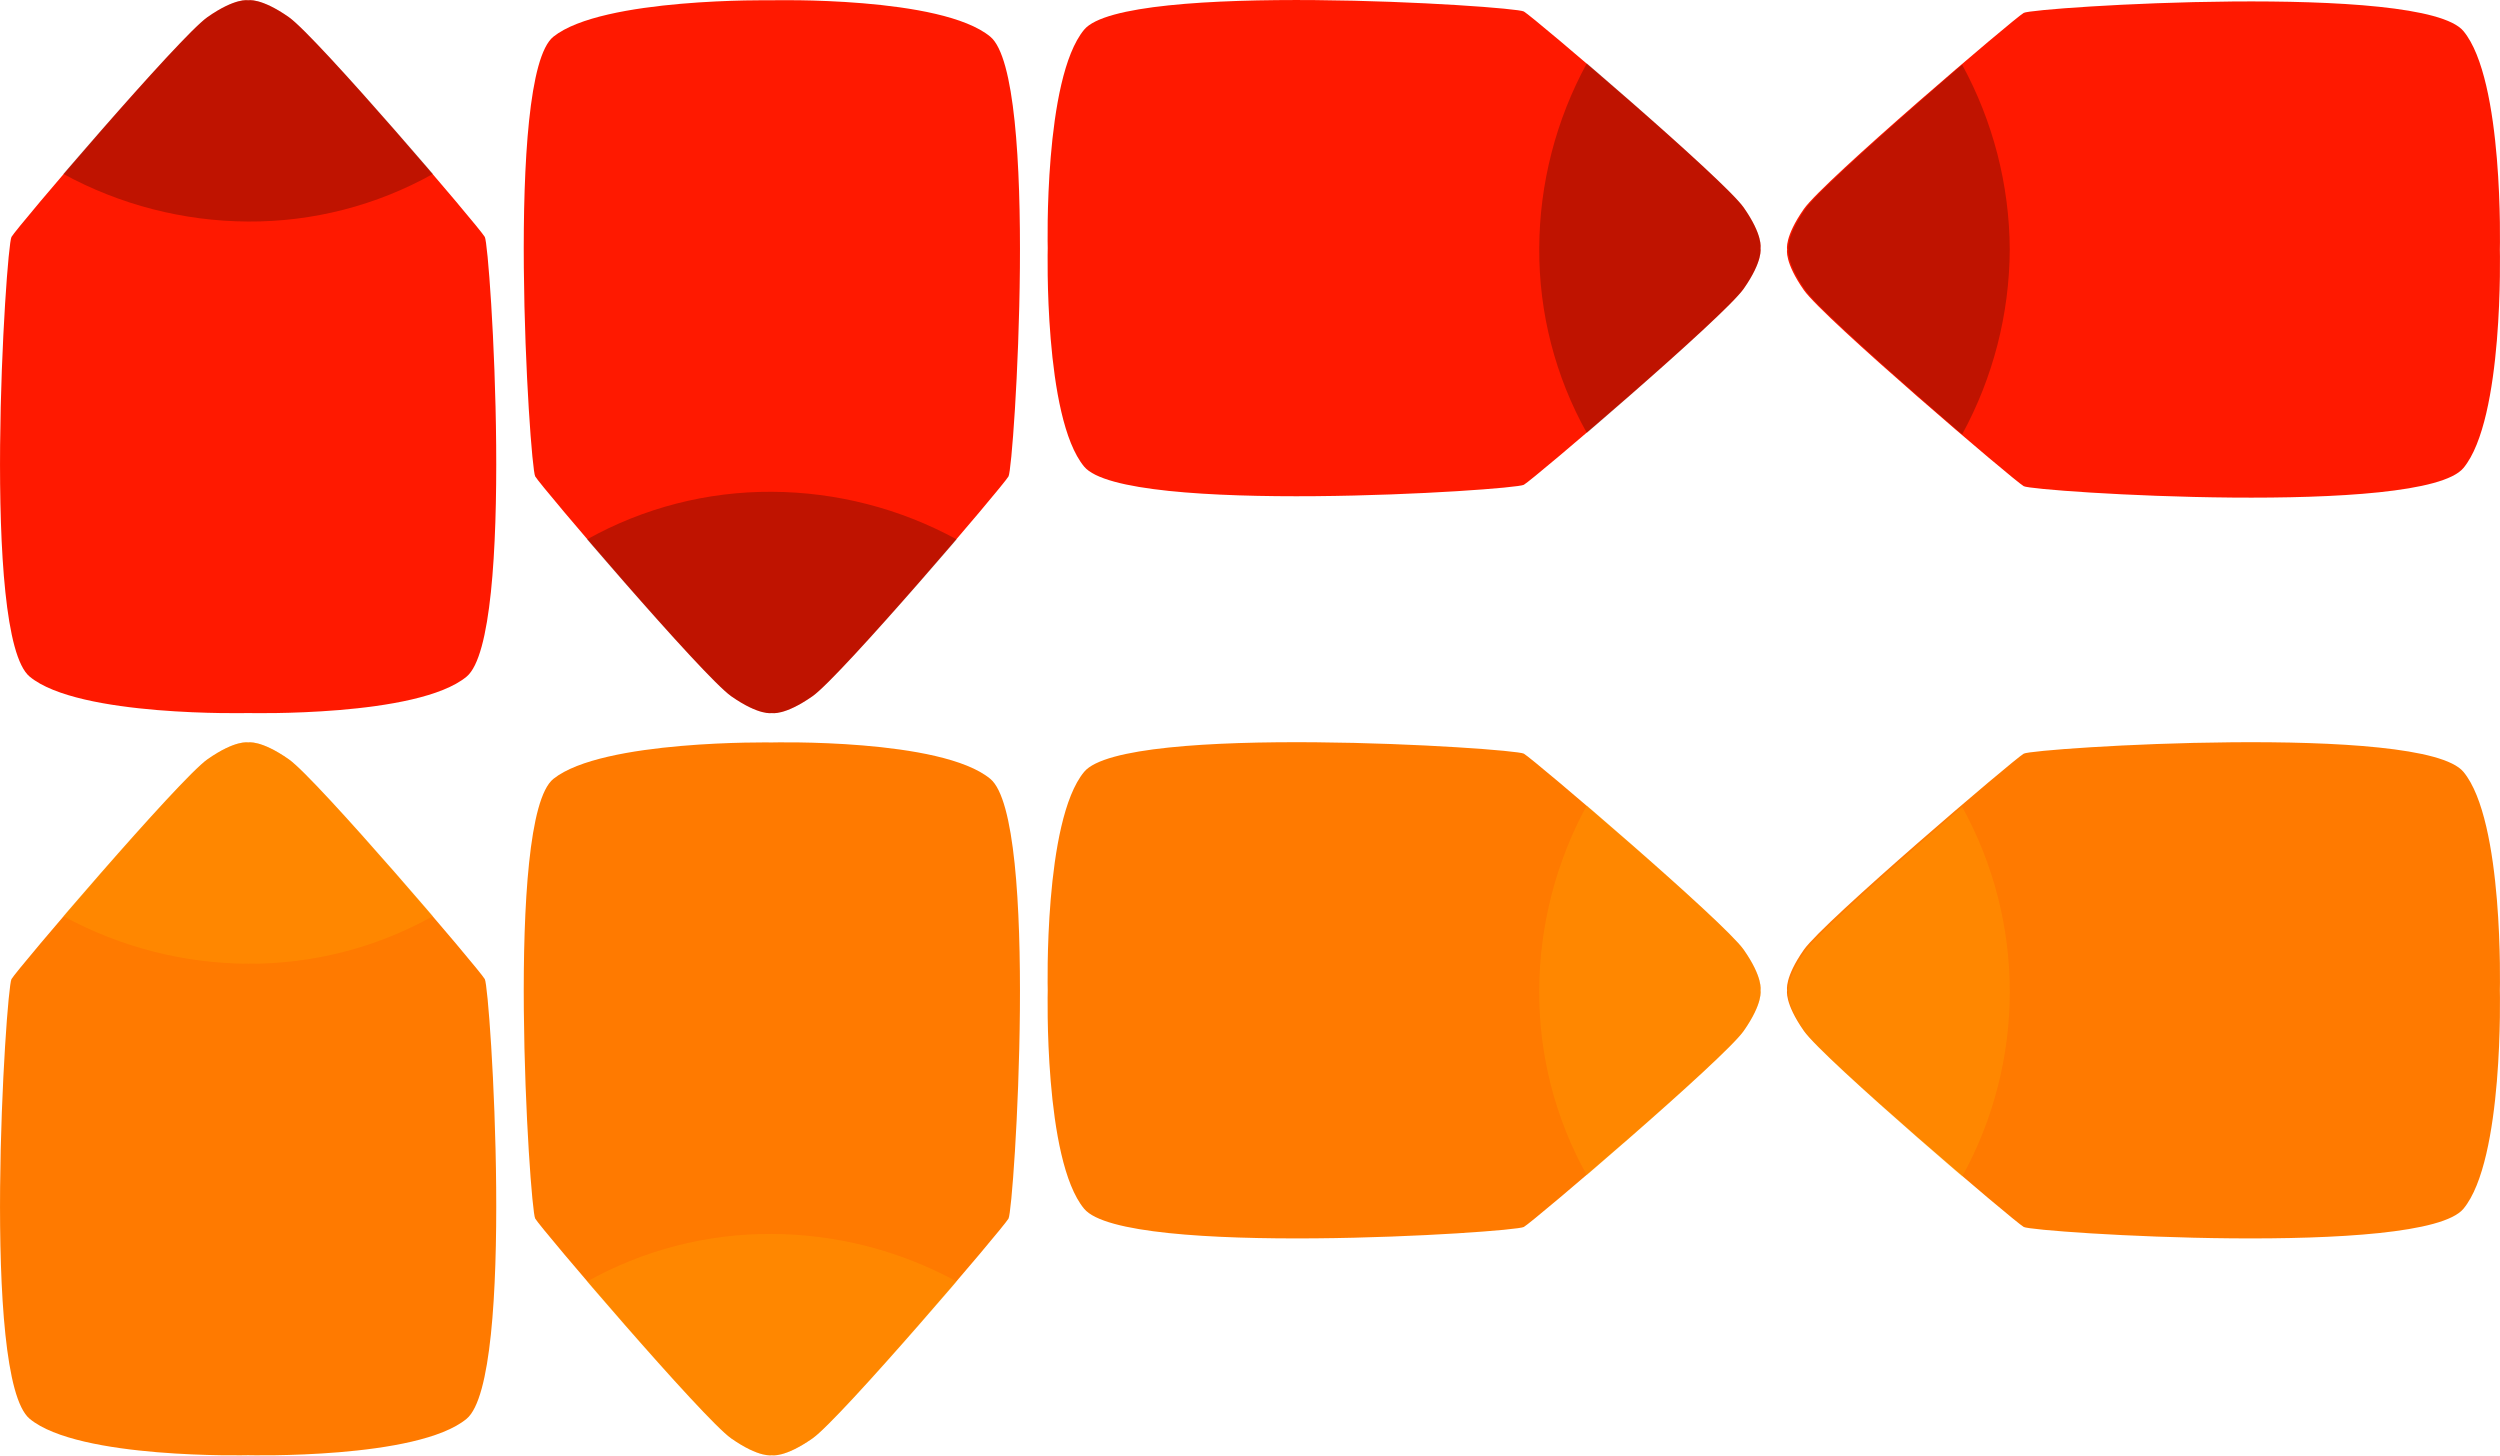
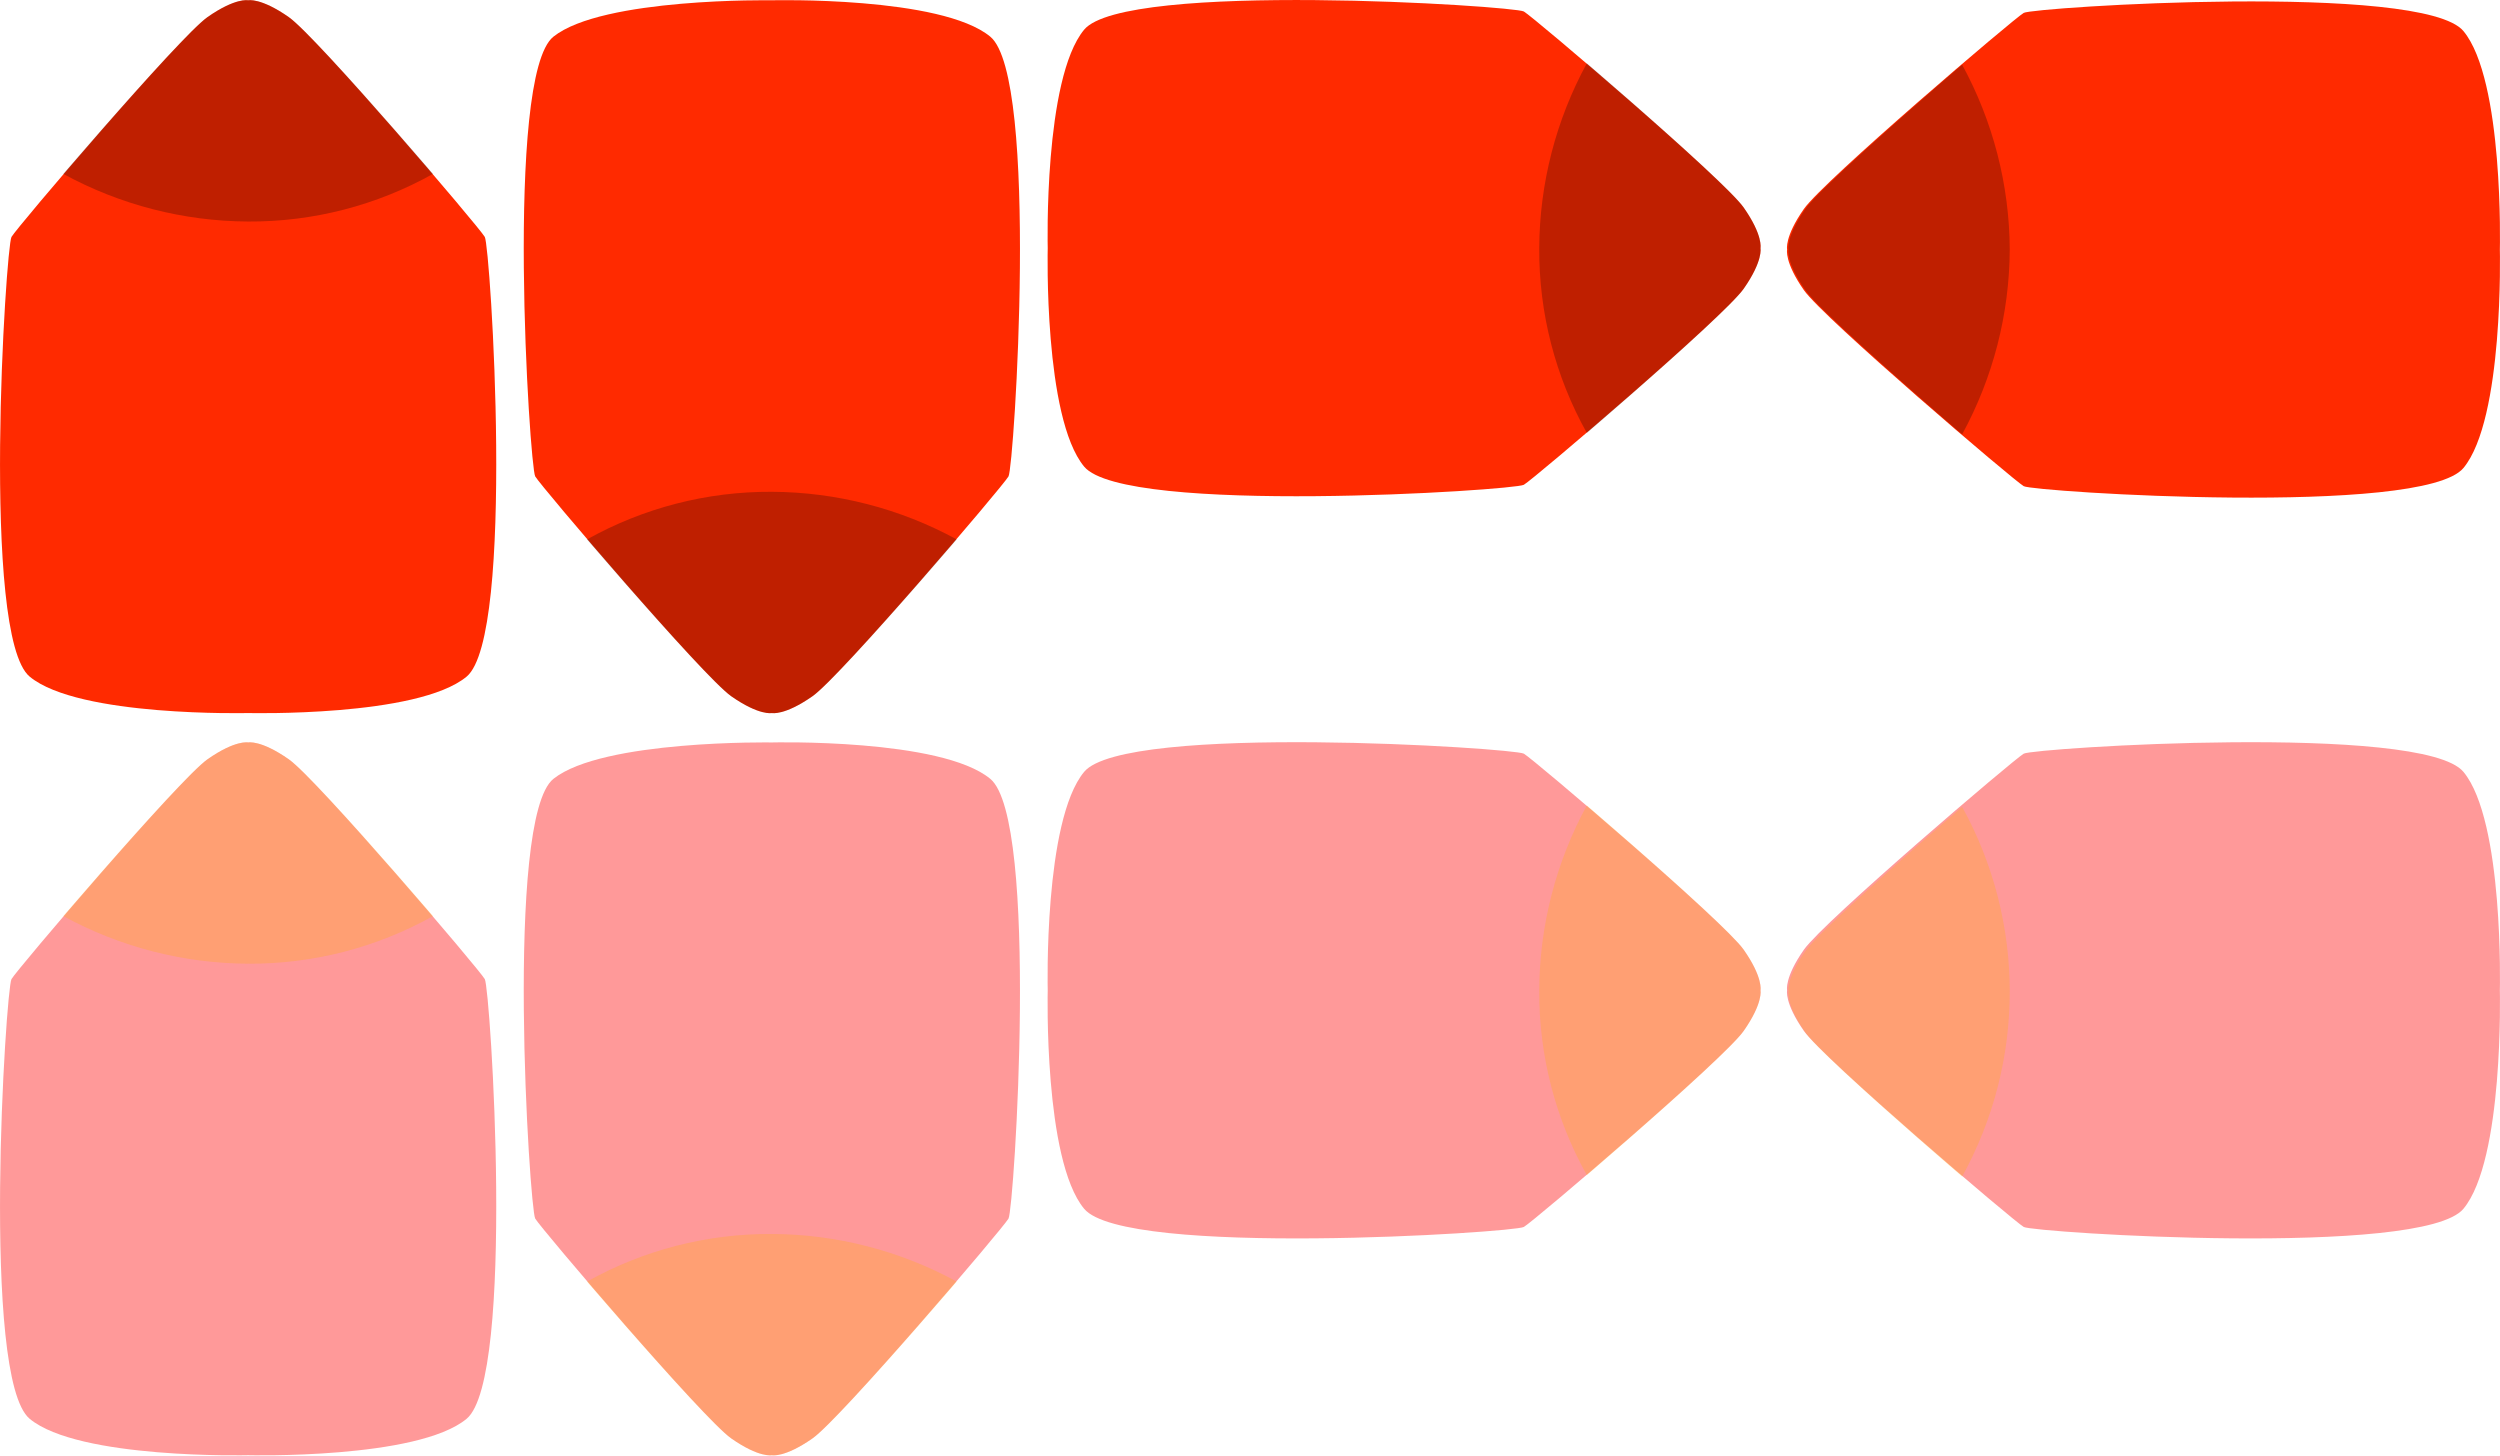
<svg xmlns="http://www.w3.org/2000/svg" id="Layer_1" data-name="Layer 1" width="178.53" height="103.93" viewBox="0 0 178.53 103.93" version="1.1">
  <defs id="defs1">
    <style id="style1">
      .cls-1 {
-         fill: #0b0b0d;
+         fill: #111116;
      }

      .cls-2, .cls-4 {
        isolation: isolate;
        opacity: 0.25;
      }

      .cls-3 {
-         fill: #ff6a00;
+         fill: #ff3b00;
      }

      .cls-4 {
        fill: #ffb000;
      }
    </style>
  </defs>
  <g id="g9">
    <g id="g2">
-       <path class="cls-1" d="M124.5,20.6c1.4-2,1.2-2.9,1.2-2.9s.2-.9-1.2-2.9-15-13.6-15.7-14S80.3-1.4,77.4,2.1s-2.6,15.6-2.6,15.6-.3,12.1,2.6,15.6,30.7,1.7,31.4,1.3S123.1,22.6,124.5,20.6Z" transform="translate(0.02 0.02)" id="path1" style="fill:#ff1900;fill-opacity:1" />
+       <path class="cls-1" d="M124.5,20.6c1.4-2,1.2-2.9,1.2-2.9s.2-.9-1.2-2.9-15-13.6-15.7-14S80.3-1.4,77.4,2.1s-2.6,15.6-2.6,15.6-.3,12.1,2.6,15.6,30.7,1.7,31.4,1.3S123.1,22.6,124.5,20.6Z" transform="translate(0.02 0.02)" id="path1" style="fill:#ff2a00;fill-opacity:1" />
      <path class="cls-2" d="M124.5,20.6c1.4-2,1.2-2.9,1.2-2.9s.2-.9-1.2-2.9c-.9-1.3-6.9-6.6-11.2-10.3a27.84,27.84,0,0,0-3.4,13.2,26.73,26.73,0,0,0,3.4,13.2C117.6,27.2,123.6,21.9,124.5,20.6Z" transform="translate(0.02 0.02)" id="path2" />
    </g>
    <g id="g4">
-       <path class="cls-1" d="M52.2,49.7c2,1.4,2.9,1.2,2.9,1.2s.9.2,2.9-1.2S71.6,34.7,72,34,74.2,5.5,70.7,2.6,55.1,0,55.1,0,43-.2,39.5,2.6,37.8,33.3,38.2,34,50.2,48.3,52.2,49.7Z" transform="translate(0.02 0.02)" id="path3" style="fill:#ff1900;fill-opacity:1" />
+       <path class="cls-1" d="M52.2,49.7c2,1.4,2.9,1.2,2.9,1.2s.9.2,2.9-1.2S71.6,34.7,72,34,74.2,5.5,70.7,2.6,55.1,0,55.1,0,43-.2,39.5,2.6,37.8,33.3,38.2,34,50.2,48.3,52.2,49.7Z" transform="translate(0.02 0.02)" id="path3" style="fill:#ff2a00;fill-opacity:1" />
      <path class="cls-2" d="M52.2,49.7c2,1.4,2.9,1.2,2.9,1.2s.9.2,2.9-1.2c1.3-.9,6.6-6.9,10.3-11.2a27.84,27.84,0,0,0-13.2-3.4,26.73,26.73,0,0,0-13.2,3.4C45.6,42.8,50.9,48.8,52.2,49.7Z" transform="translate(0.02 0.02)" id="path4" />
    </g>
    <g id="g6">
-       <path class="cls-1" d="M175.9,2.2C173-1.3,145.2.5,144.5.9s-14.3,12-15.7,14-1.2,2.9-1.2,2.9-.2.9,1.2,2.9,15,13.6,15.7,14,28.5,2.2,31.4-1.3,2.6-15.6,2.6-15.6S178.8,5.7,175.9,2.2Z" transform="translate(0.02 0.02)" id="path5" style="fill:#ff1900;fill-opacity:1" />
+       <path class="cls-1" d="M175.9,2.2C173-1.3,145.2.5,144.5.9s-14.3,12-15.7,14-1.2,2.9-1.2,2.9-.2.9,1.2,2.9,15,13.6,15.7,14,28.5,2.2,31.4-1.3,2.6-15.6,2.6-15.6S178.8,5.7,175.9,2.2Z" transform="translate(0.02 0.02)" id="path5" style="fill:#ff2a00;fill-opacity:1" />
      <path class="cls-2" d="M140.1,4.6c-4.3,3.7-10.3,9-11.2,10.3-1.4,2-1.2,2.9-1.2,2.9s-.2.9,1.2,2.9c.9,1.3,6.9,6.6,11.2,10.3a27.84,27.84,0,0,0,3.4-13.2A27.84,27.84,0,0,0,140.1,4.6Z" transform="translate(0.02 0.02)" id="path6" />
    </g>
    <g id="g8">
-       <path class="cls-1" d="M20.6,1.2C18.6-.2,17.7,0,17.7,0s-.9-.2-2.9,1.2S1.2,16.2.8,16.9-1.4,45.4,2.1,48.3s15.6,2.6,15.6,2.6,12.1.3,15.6-2.6S35,17.6,34.6,16.9,22.6,2.6,20.6,1.2Z" transform="translate(0.02 0.02)" id="path7" style="fill:#ff1900;fill-opacity:1" />
+       <path class="cls-1" d="M20.6,1.2C18.6-.2,17.7,0,17.7,0s-.9-.2-2.9,1.2S1.2,16.2.8,16.9-1.4,45.4,2.1,48.3s15.6,2.6,15.6,2.6,12.1.3,15.6-2.6S35,17.6,34.6,16.9,22.6,2.6,20.6,1.2Z" transform="translate(0.02 0.02)" id="path7" style="fill:#ff2a00;fill-opacity:1" />
      <path class="cls-2" d="M20.6,1.2C18.6-.2,17.7,0,17.7,0s-.9-.2-2.9,1.2c-1.3.9-6.6,6.9-10.3,11.2a27.84,27.84,0,0,0,13.2,3.4,26.73,26.73,0,0,0,13.2-3.4C27.2,8.1,21.9,2.1,20.6,1.2Z" transform="translate(0.02 0.02)" id="path8" />
    </g>
  </g>
  <g id="g17">
    <g id="g10">
-       <path class="cls-3" d="M124.5,73.6c1.4-2,1.2-2.9,1.2-2.9s.2-.9-1.2-2.9-15-13.6-15.7-14-28.5-2.2-31.4,1.3-2.6,15.6-2.6,15.6-.3,12.1,2.6,15.6,30.7,1.7,31.4,1.3S123.1,75.6,124.5,73.6Z" transform="translate(0.02 0.02)" id="path9" style="fill:#ff7a00;fill-opacity:1" />
+       <path class="cls-3" d="M124.5,73.6c1.4-2,1.2-2.9,1.2-2.9s.2-.9-1.2-2.9-15-13.6-15.7-14-28.5-2.2-31.4,1.3-2.6,15.6-2.6,15.6-.3,12.1,2.6,15.6,30.7,1.7,31.4,1.3S123.1,75.6,124.5,73.6Z" transform="translate(0.02 0.02)" id="path9" style="fill:#ff9999;fill-opacity:1" />
      <path class="cls-4" d="M124.5,73.6c1.4-2,1.2-2.9,1.2-2.9s.2-.9-1.2-2.9c-.9-1.3-6.9-6.6-11.2-10.3a27.84,27.84,0,0,0-3.4,13.2,26.73,26.73,0,0,0,3.4,13.2C117.6,80.2,123.6,74.9,124.5,73.6Z" transform="translate(0.02 0.02)" id="path10" />
    </g>
    <g id="g12">
-       <path class="cls-3" d="M52.2,102.7c2,1.4,2.9,1.2,2.9,1.2s.9.2,2.9-1.2S71.6,87.7,72,87s2.2-28.5-1.3-31.4S55.1,53,55.1,53,43,52.8,39.5,55.6,37.8,86.3,38.2,87,50.2,101.3,52.2,102.7Z" transform="translate(0.02 0.02)" id="path11" style="fill:#ff7a00;fill-opacity:1" />
+       <path class="cls-3" d="M52.2,102.7c2,1.4,2.9,1.2,2.9,1.2s.9.2,2.9-1.2S71.6,87.7,72,87s2.2-28.5-1.3-31.4S55.1,53,55.1,53,43,52.8,39.5,55.6,37.8,86.3,38.2,87,50.2,101.3,52.2,102.7Z" transform="translate(0.02 0.02)" id="path11" style="fill:#ff9999;fill-opacity:1" />
      <path class="cls-4" d="M52.2,102.7c2,1.4,2.9,1.2,2.9,1.2s.9.2,2.9-1.2c1.3-.9,6.6-6.9,10.3-11.2a27.84,27.84,0,0,0-13.2-3.4,26.73,26.73,0,0,0-13.2,3.4C45.6,95.8,50.9,101.8,52.2,102.7Z" transform="translate(0.02 0.02)" id="path12" />
    </g>
    <g id="g14">
-       <path class="cls-3" d="M175.9,55.1c-2.9-3.5-30.7-1.7-31.4-1.3s-14.3,12-15.7,14-1.2,2.9-1.2,2.9-.2.9,1.2,2.9,15,13.6,15.7,14,28.5,2.2,31.4-1.3,2.6-15.6,2.6-15.6S178.8,58.6,175.9,55.1Z" transform="translate(0.02 0.02)" id="path13" style="fill:#ff7a00;fill-opacity:1" />
+       <path class="cls-3" d="M175.9,55.1c-2.9-3.5-30.7-1.7-31.4-1.3s-14.3,12-15.7,14-1.2,2.9-1.2,2.9-.2.9,1.2,2.9,15,13.6,15.7,14,28.5,2.2,31.4-1.3,2.6-15.6,2.6-15.6S178.8,58.6,175.9,55.1Z" transform="translate(0.02 0.02)" id="path13" style="fill:#ff9999;fill-opacity:1" />
      <path class="cls-4" d="M140.1,57.6c-4.3,3.7-10.3,9-11.2,10.3-1.4,2-1.2,2.9-1.2,2.9s-.2.9,1.2,2.9c.9,1.3,6.9,6.6,11.2,10.3a27.32,27.32,0,0,0,0-26.4Z" transform="translate(0.02 0.02)" id="path14" />
    </g>
    <g id="g16">
-       <path class="cls-3" d="M20.6,54.2c-2-1.4-2.9-1.2-2.9-1.2s-.9-.2-2.9,1.2S1.2,69.2.8,69.9s-2.2,28.5,1.3,31.4,15.6,2.6,15.6,2.6,12.1.3,15.6-2.6S35,70.6,34.6,69.9,22.6,55.6,20.6,54.2Z" transform="translate(0.02 0.02)" id="path15" style="fill:#ff7a00;fill-opacity:1" />
+       <path class="cls-3" d="M20.6,54.2c-2-1.4-2.9-1.2-2.9-1.2s-.9-.2-2.9,1.2S1.2,69.2.8,69.9s-2.2,28.5,1.3,31.4,15.6,2.6,15.6,2.6,12.1.3,15.6-2.6S35,70.6,34.6,69.9,22.6,55.6,20.6,54.2Z" transform="translate(0.02 0.02)" id="path15" style="fill:#ff9999;fill-opacity:1" />
      <path class="cls-4" d="M20.6,54.2c-2-1.4-2.9-1.2-2.9-1.2s-.9-.2-2.9,1.2c-1.3.9-6.6,6.9-10.3,11.2a27.84,27.84,0,0,0,13.2,3.4,26.73,26.73,0,0,0,13.2-3.4C27.2,61.1,21.9,55.1,20.6,54.2Z" transform="translate(0.02 0.02)" id="path16" />
    </g>
  </g>
</svg>
